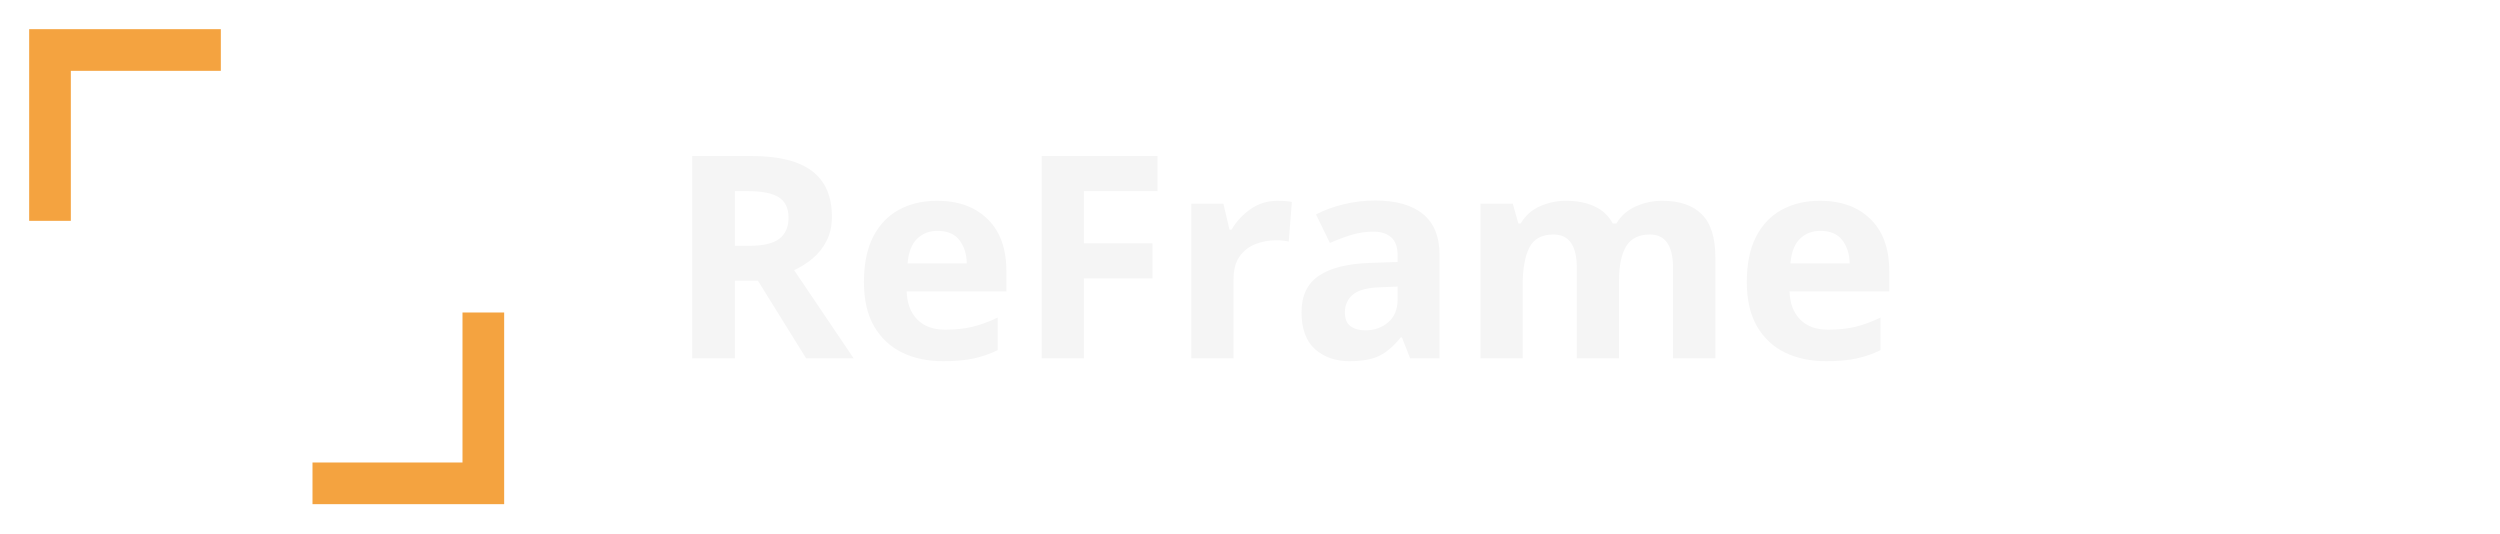
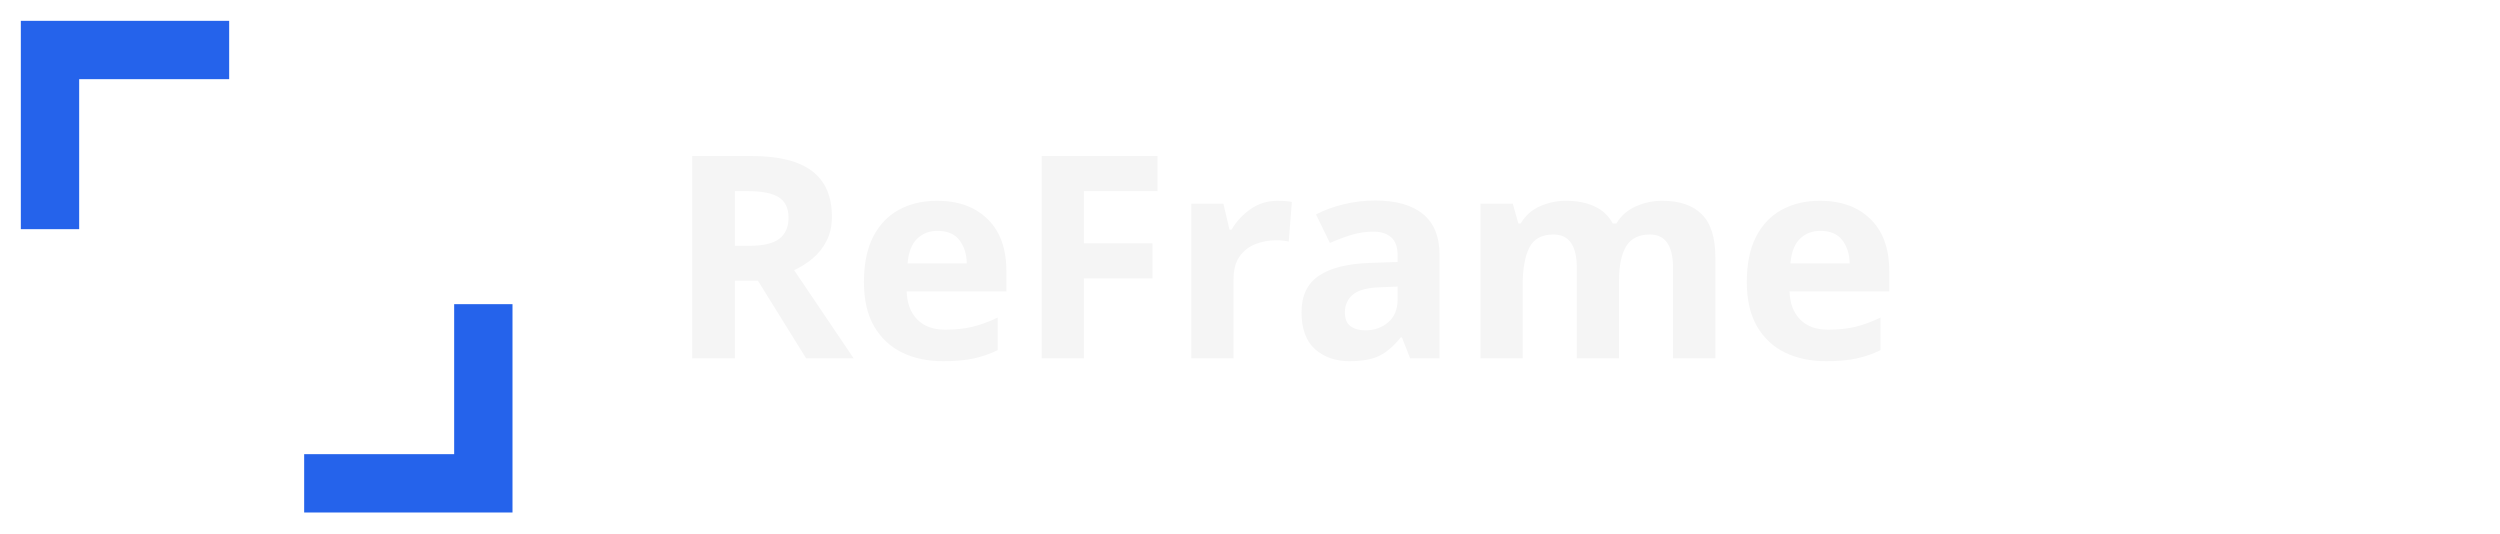
<svg xmlns="http://www.w3.org/2000/svg" viewBox="0 0 300 64" width="300" height="64">
-   <path d="M6,24 L6,6 L24,6" stroke="#f4a340" stroke-width="5" stroke-linecap="square" fill="none" />
-   <path d="M40,58 L58,58 L58,40" stroke="#f4a340" stroke-width="5" stroke-linecap="square" fill="none" />
+   <path d="M6,24 L6,6 L24,6" stroke="#2563eb" stroke-width="7" stroke-linecap="square" fill="none" />
+   <path d="M40,58 L58,58 L58,40" stroke="#2563eb" stroke-width="7" stroke-linecap="square" fill="none" />
  <text x="80" y="43" font-family="'Space Grotesk', system-ui, sans-serif" font-size="34" font-weight="600" fill="#f5f5f5" letter-spacing="-0.3">ReFrame</text>
</svg>
